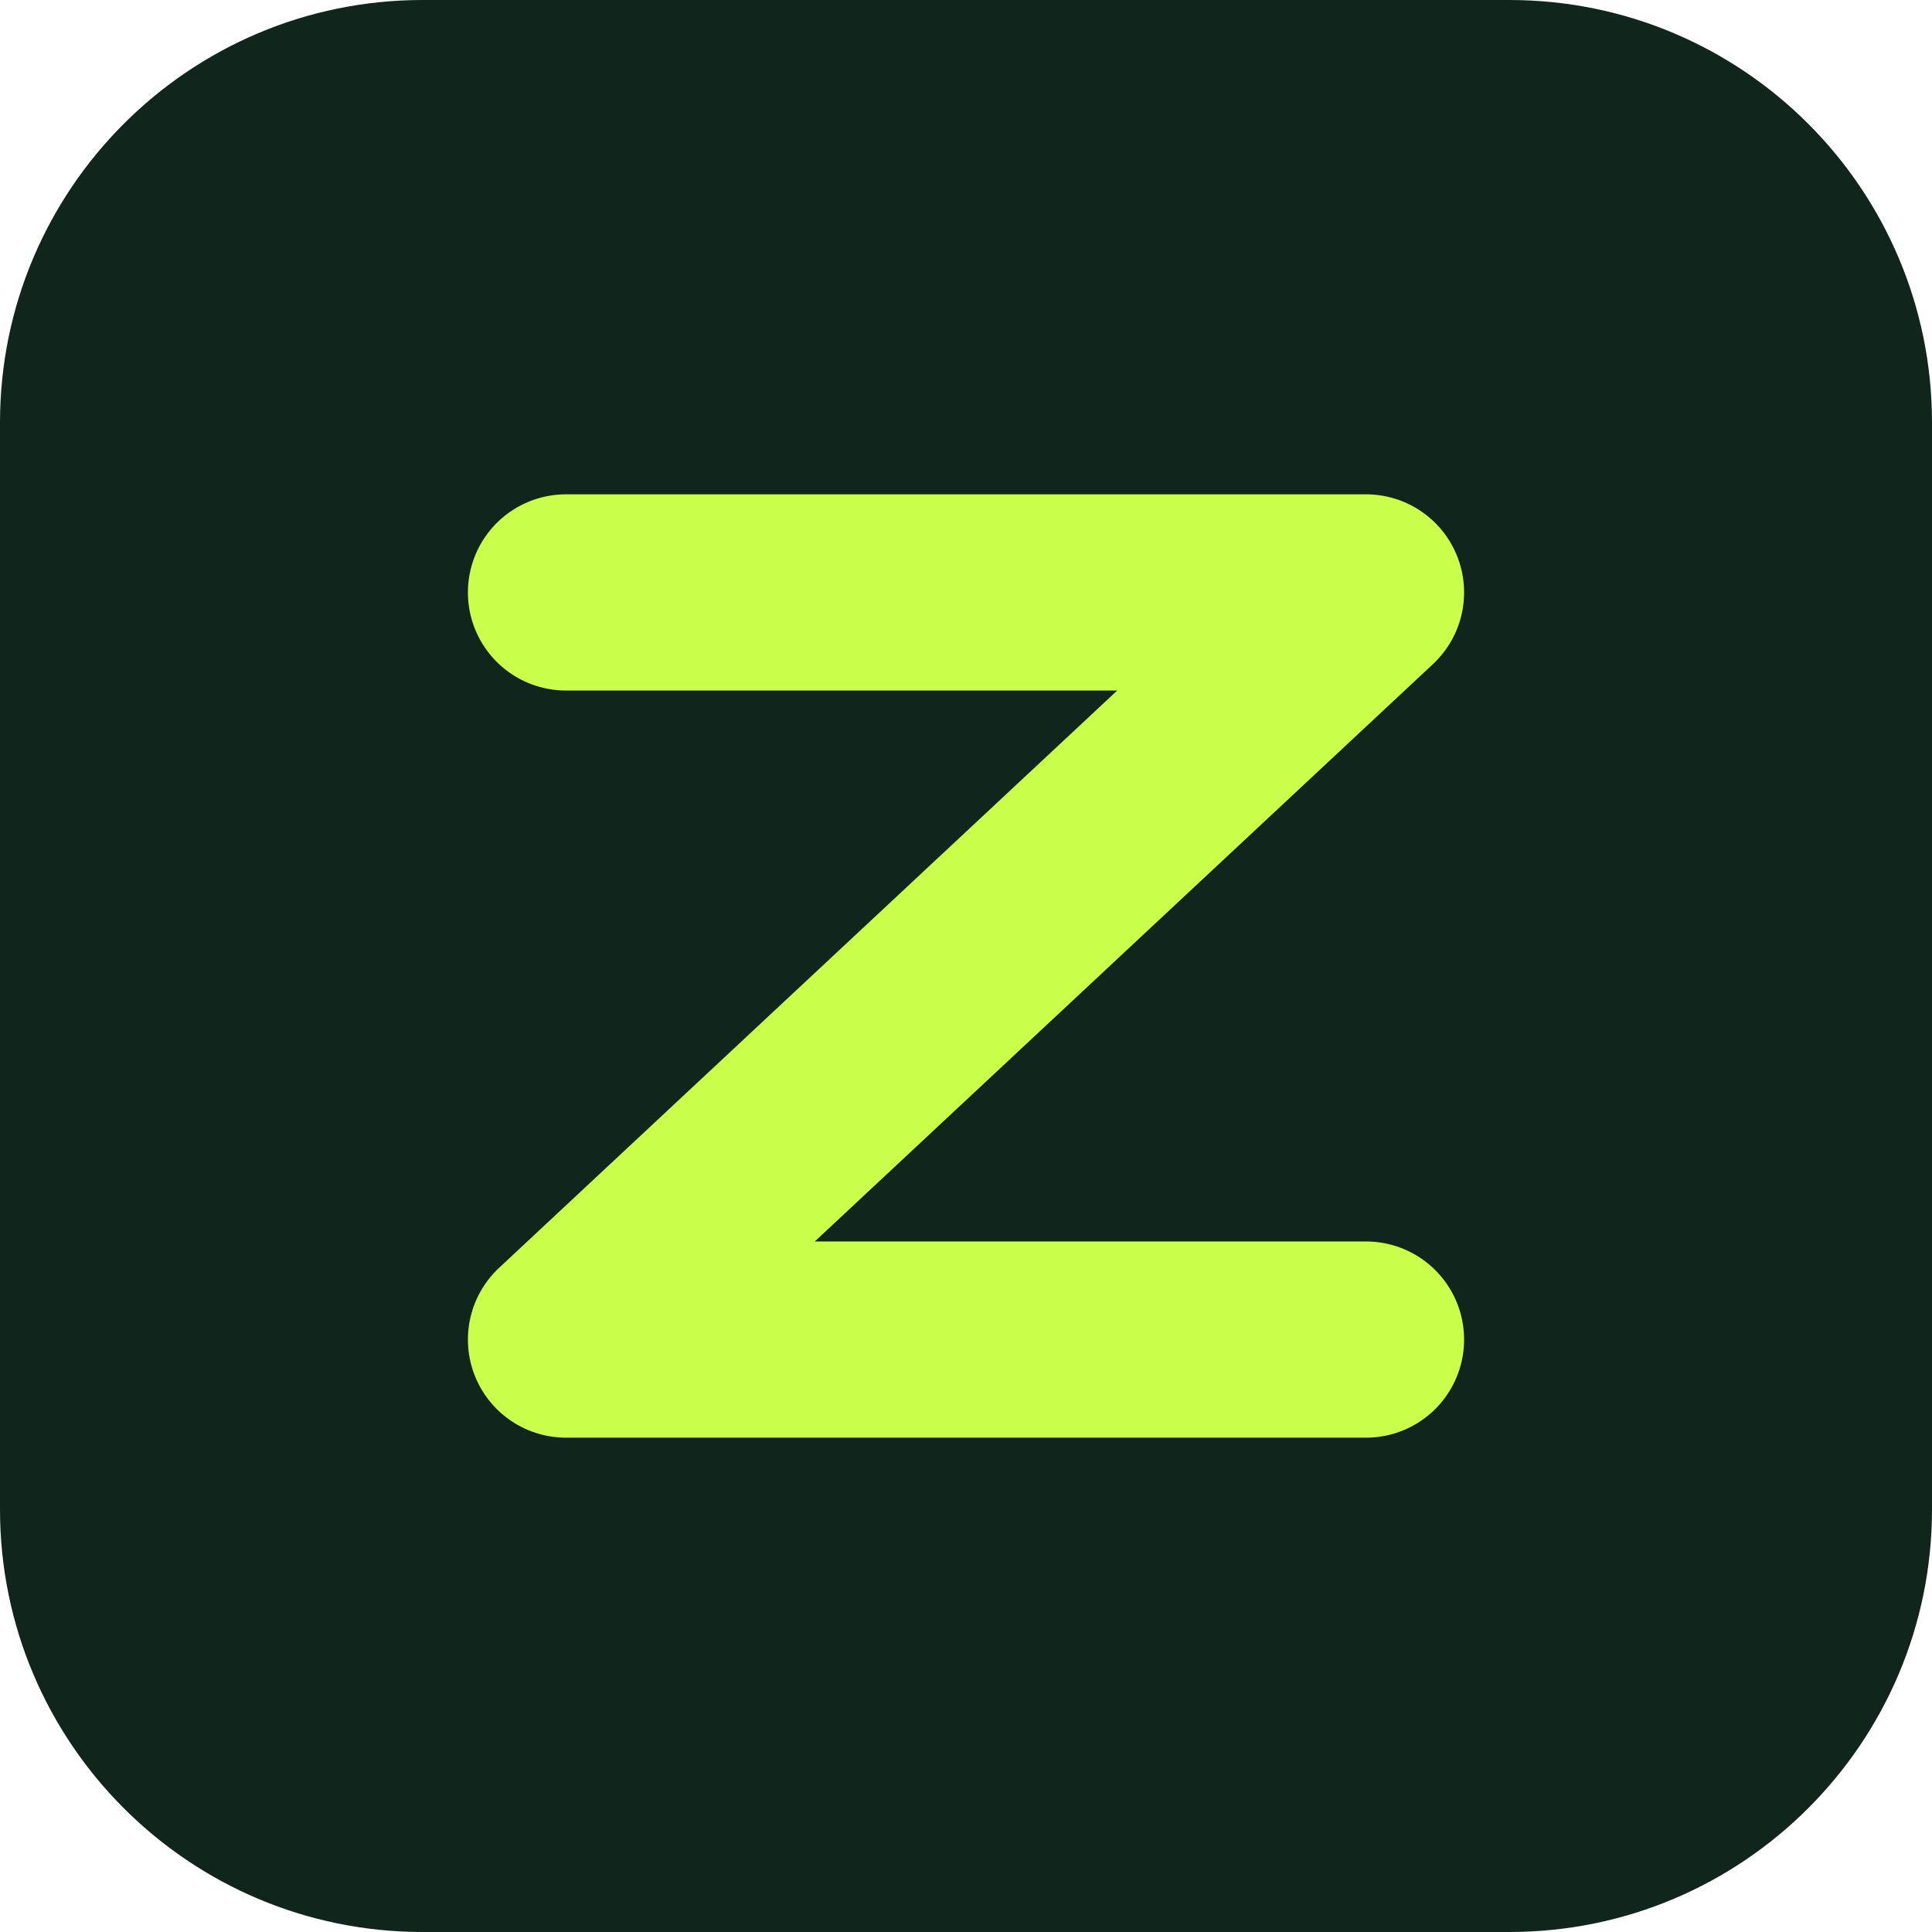
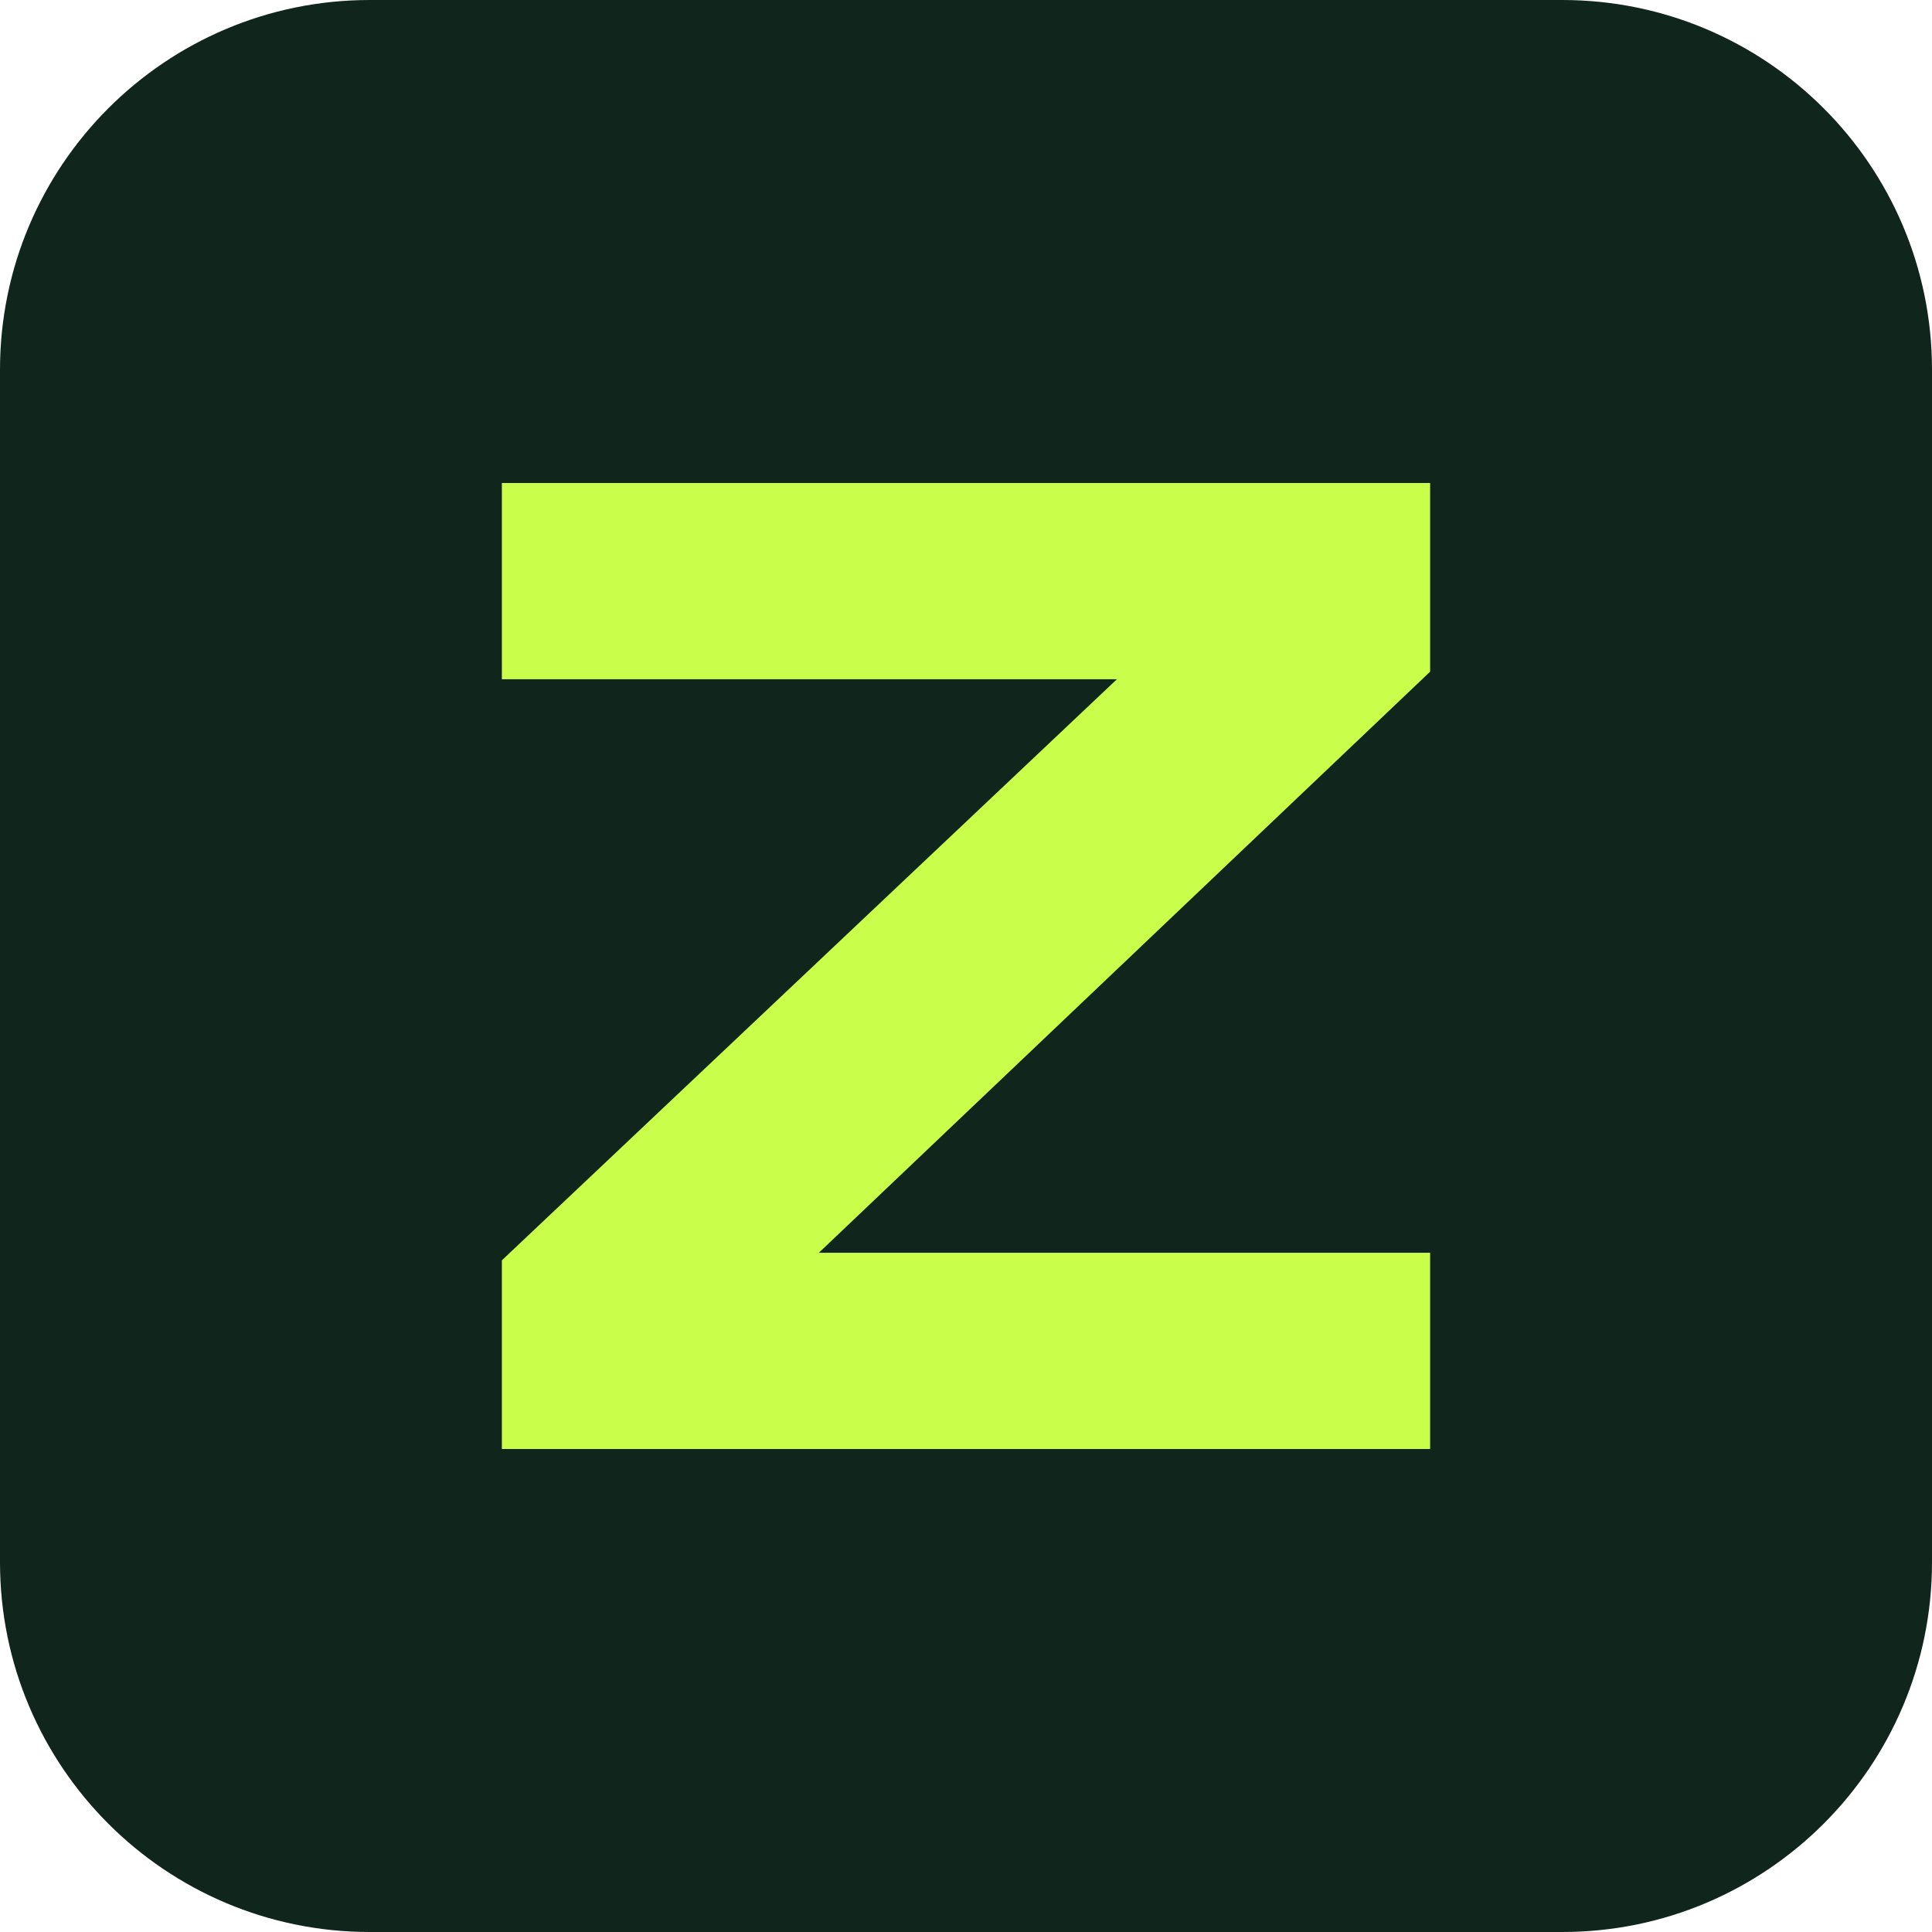
- <svg xmlns="http://www.w3.org/2000/svg" width="512" height="512" viewBox="0 0 512 512" role="img" aria-labelledby="title">
-   <rect width="512" height="512" rx="112" fill="#10251c" />
-   <path d="M150 157H362L150 355H362" fill="none" stroke="#c9ff4a" stroke-width="52" stroke-linecap="round" stroke-linejoin="round" />
+ <svg xmlns="http://www.w3.org/2000/svg" viewBox="0 0 512 512">
+   <rect width="512" height="512" rx="98" fill="#10251c" />
+   <path fill="#c9ff4a" d="M133 128h246v50L217 332h162v52H133v-50l163-154H133z" />
</svg>
